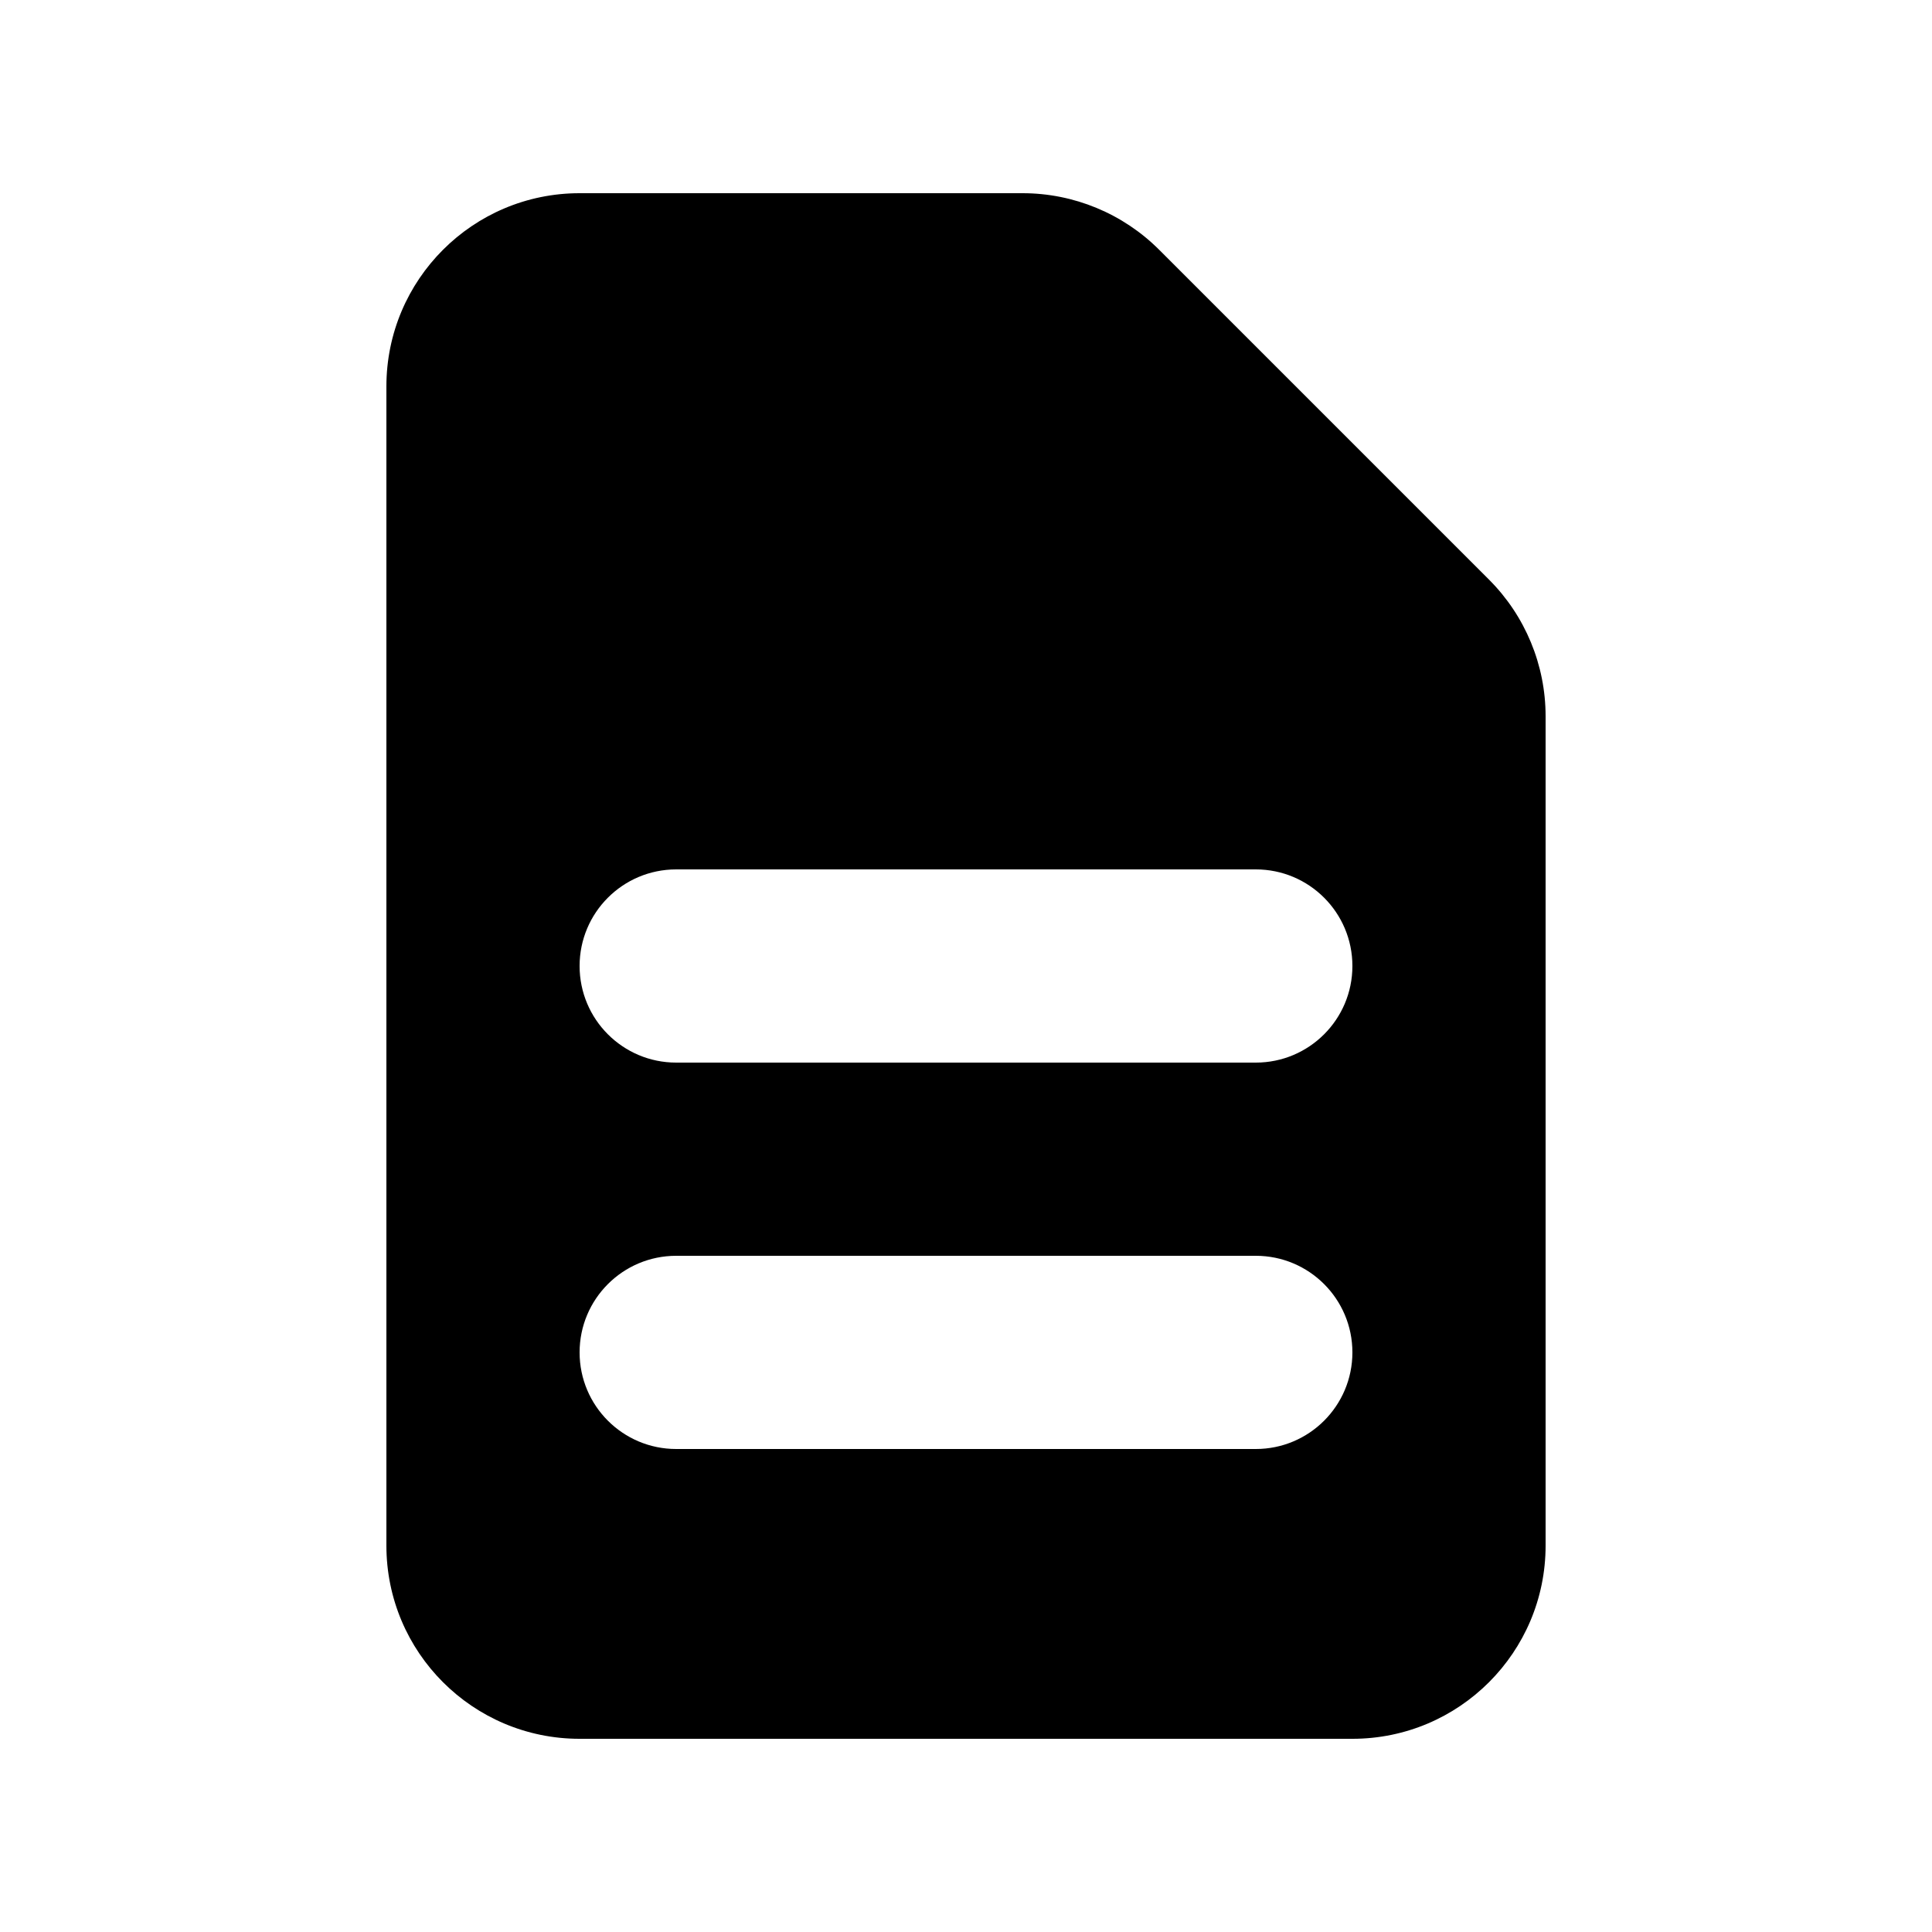
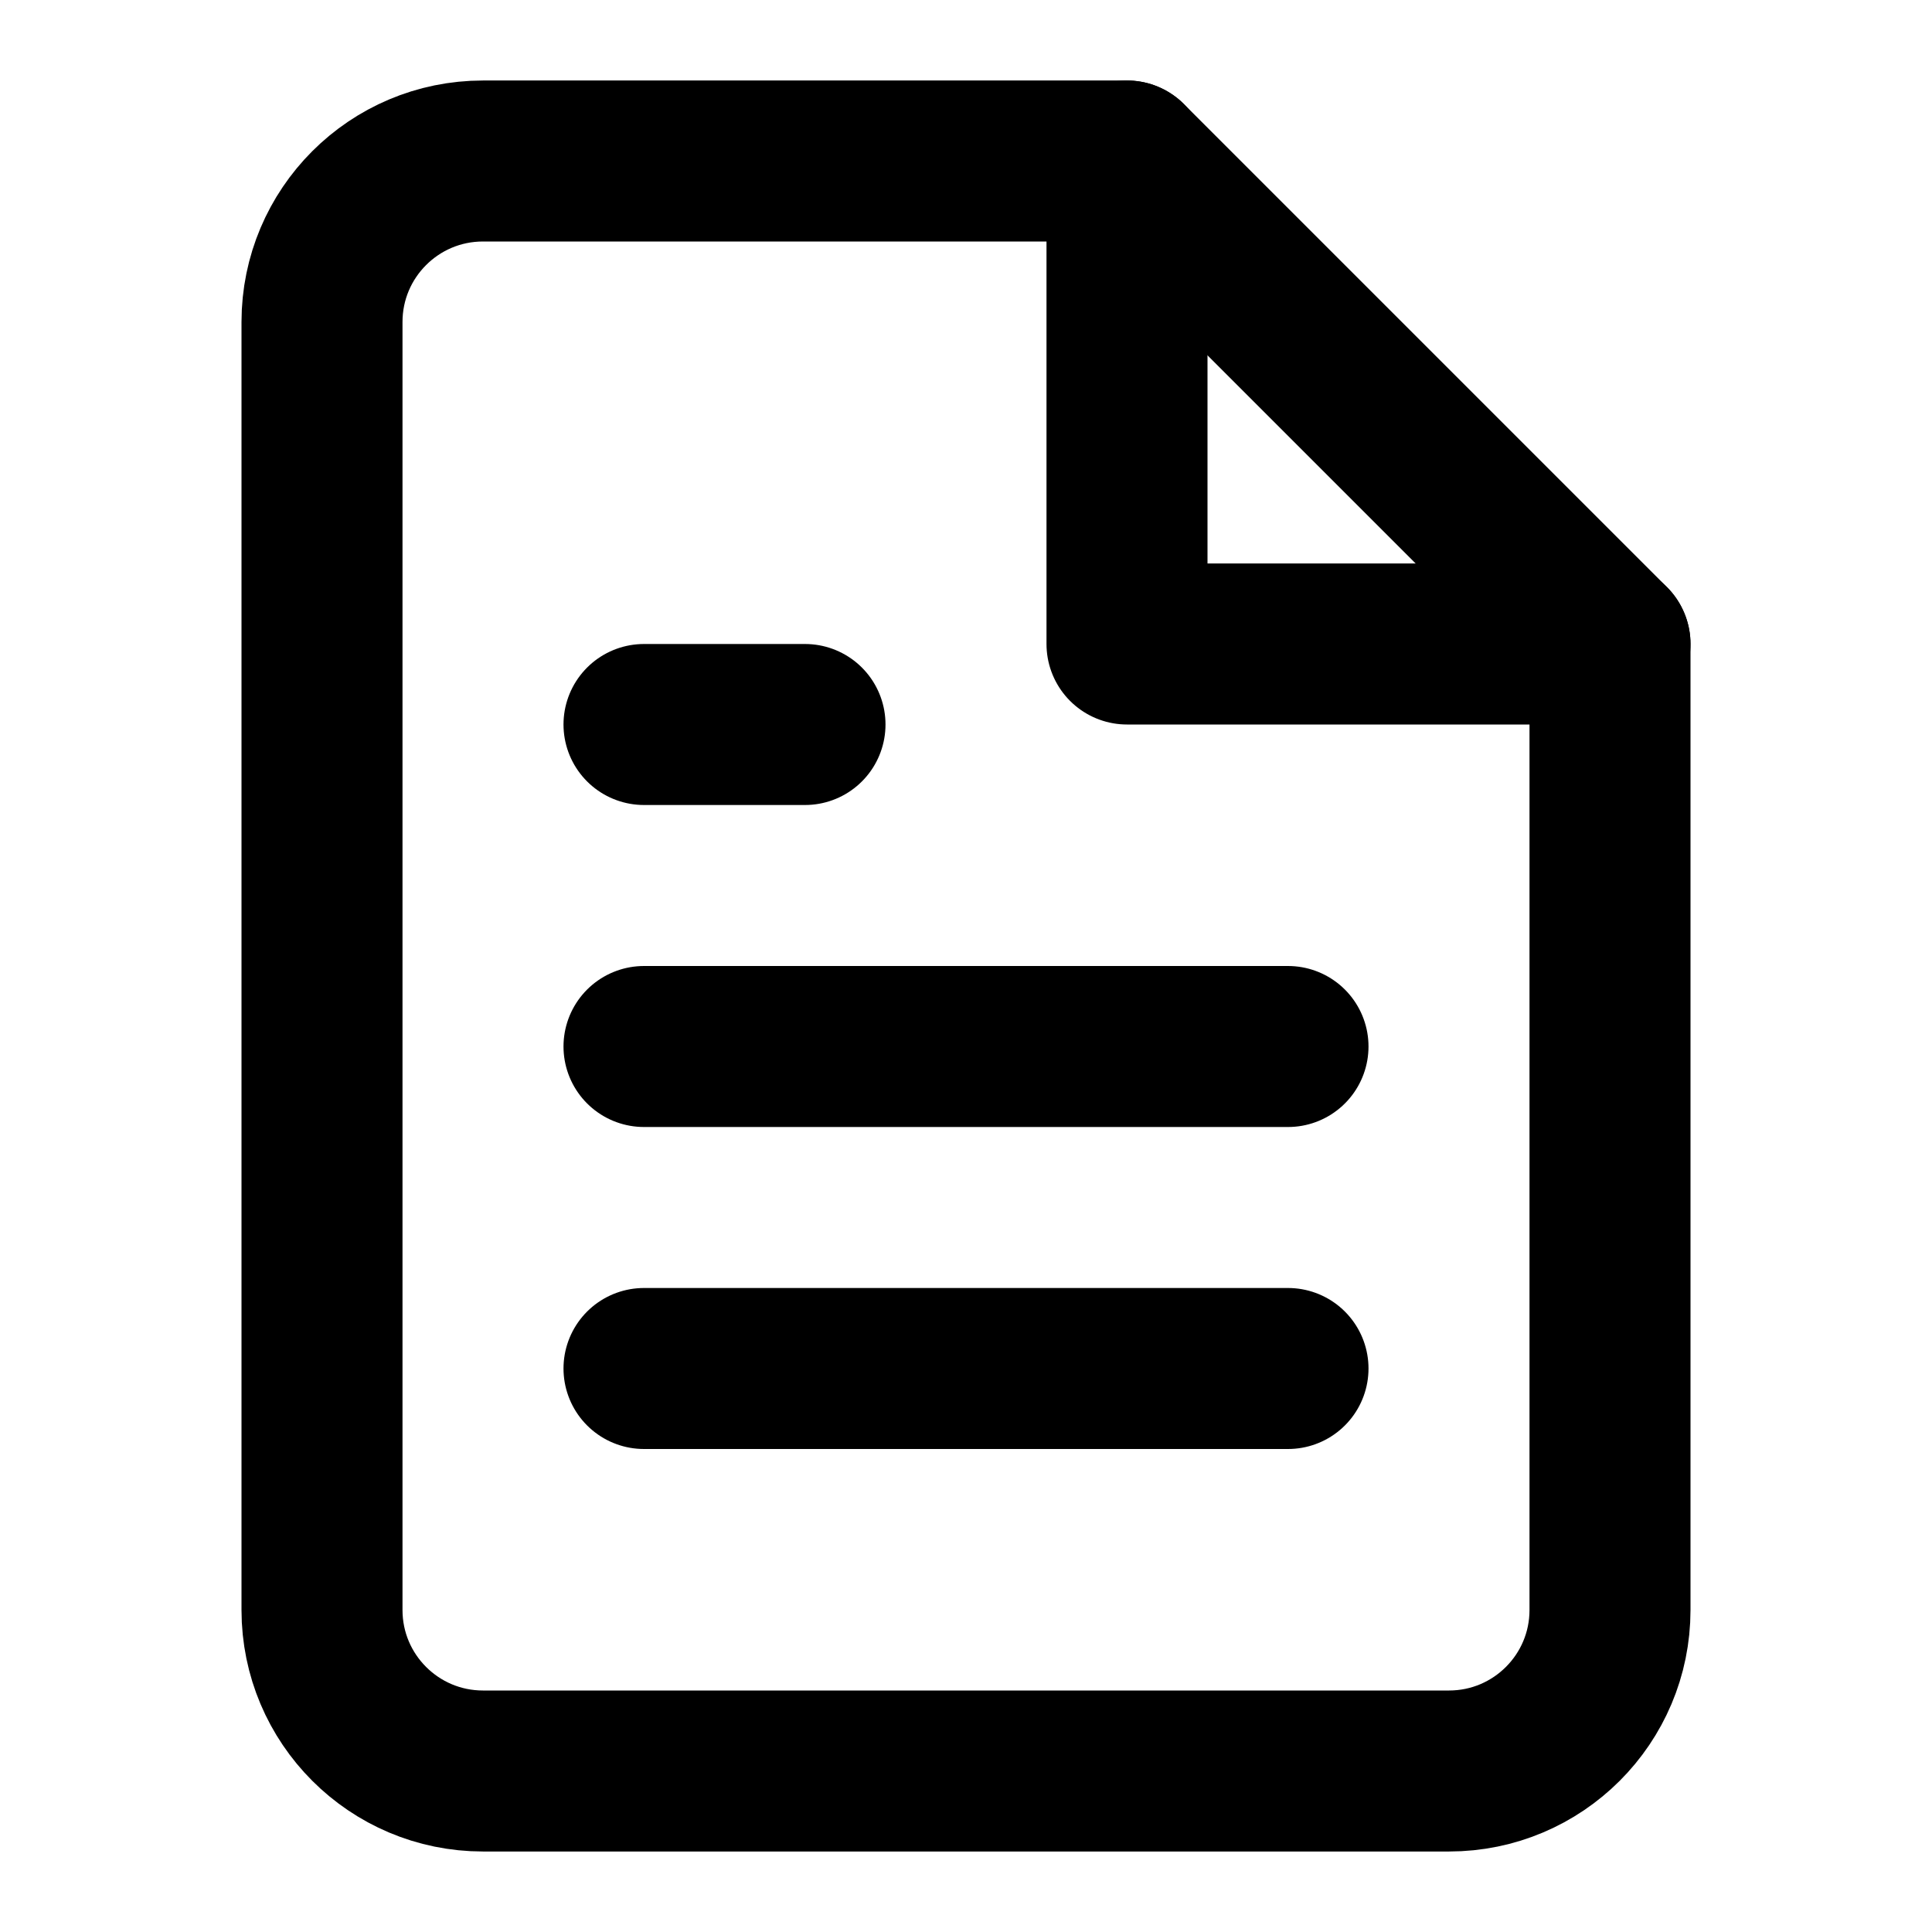
- <svg xmlns="http://www.w3.org/2000/svg" class="w-6 h-6" viewBox="0 0 20 20">
-   <path fill-rule="evenodd" d="M4 4a2 2 0 012-2h4.586A2 2 0 0112 2.586L15.414 6A2 2 0 0116 7.414V16a2 2 0 01-2 2H6a2 2 0 01-2-2V4zm2 6a1 1 0 011-1h6a1 1 0 110 2H7a1 1 0 01-1-1zm1 3a1 1 0 100 2h6a1 1 0 100-2H7z" clip-rule="evenodd" />
+ <svg xmlns="http://www.w3.org/2000/svg" width="100%" height="100%" viewBox="0 0 24 24" fill="none" stroke="currentColor" stroke-width="2" stroke-linecap="round" stroke-linejoin="round" class="feather feather-file-text">
+   <path d="M14 2H6a2 2 0 0 0-2 2v16a2 2 0 0 0 2 2h12a2 2 0 0 0 2-2V8z" />
+   <polyline points="14 2 14 8 20 8" />
+   <line x1="16" y1="13" x2="8" y2="13" />
+   <line x1="16" y1="17" x2="8" y2="17" />
+   <polyline points="10 9 9 9 8 9" />
</svg>
